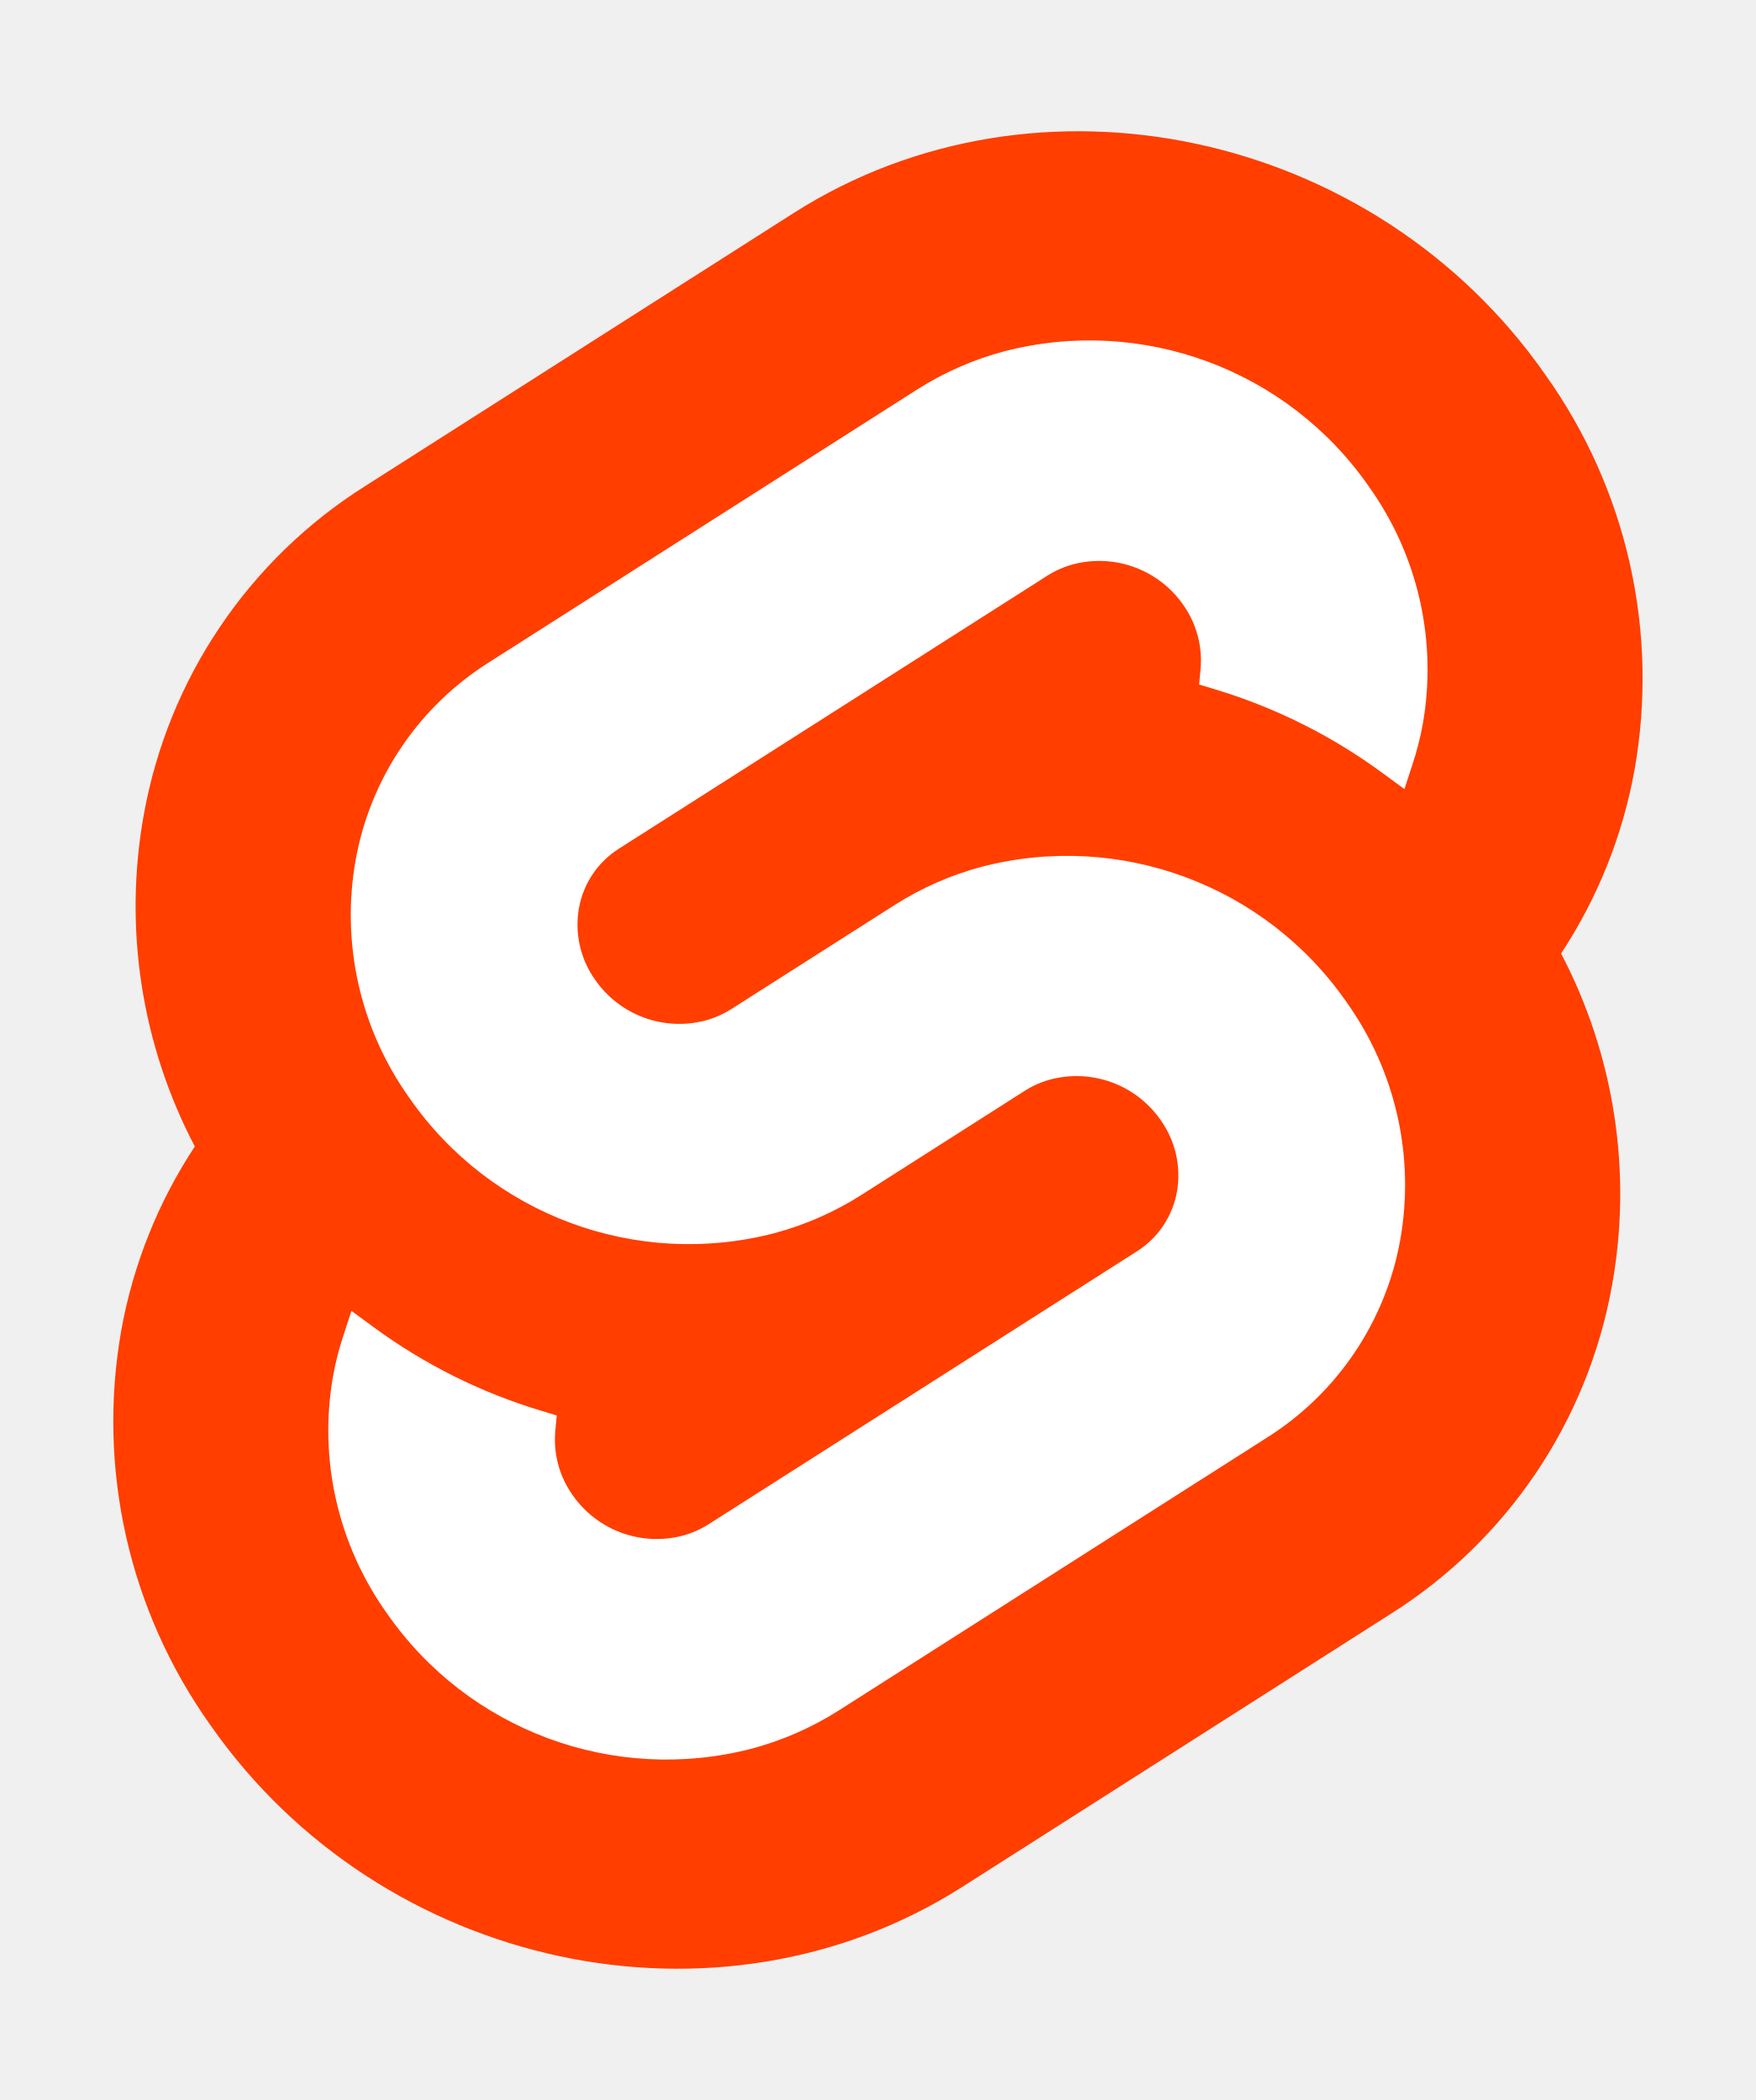
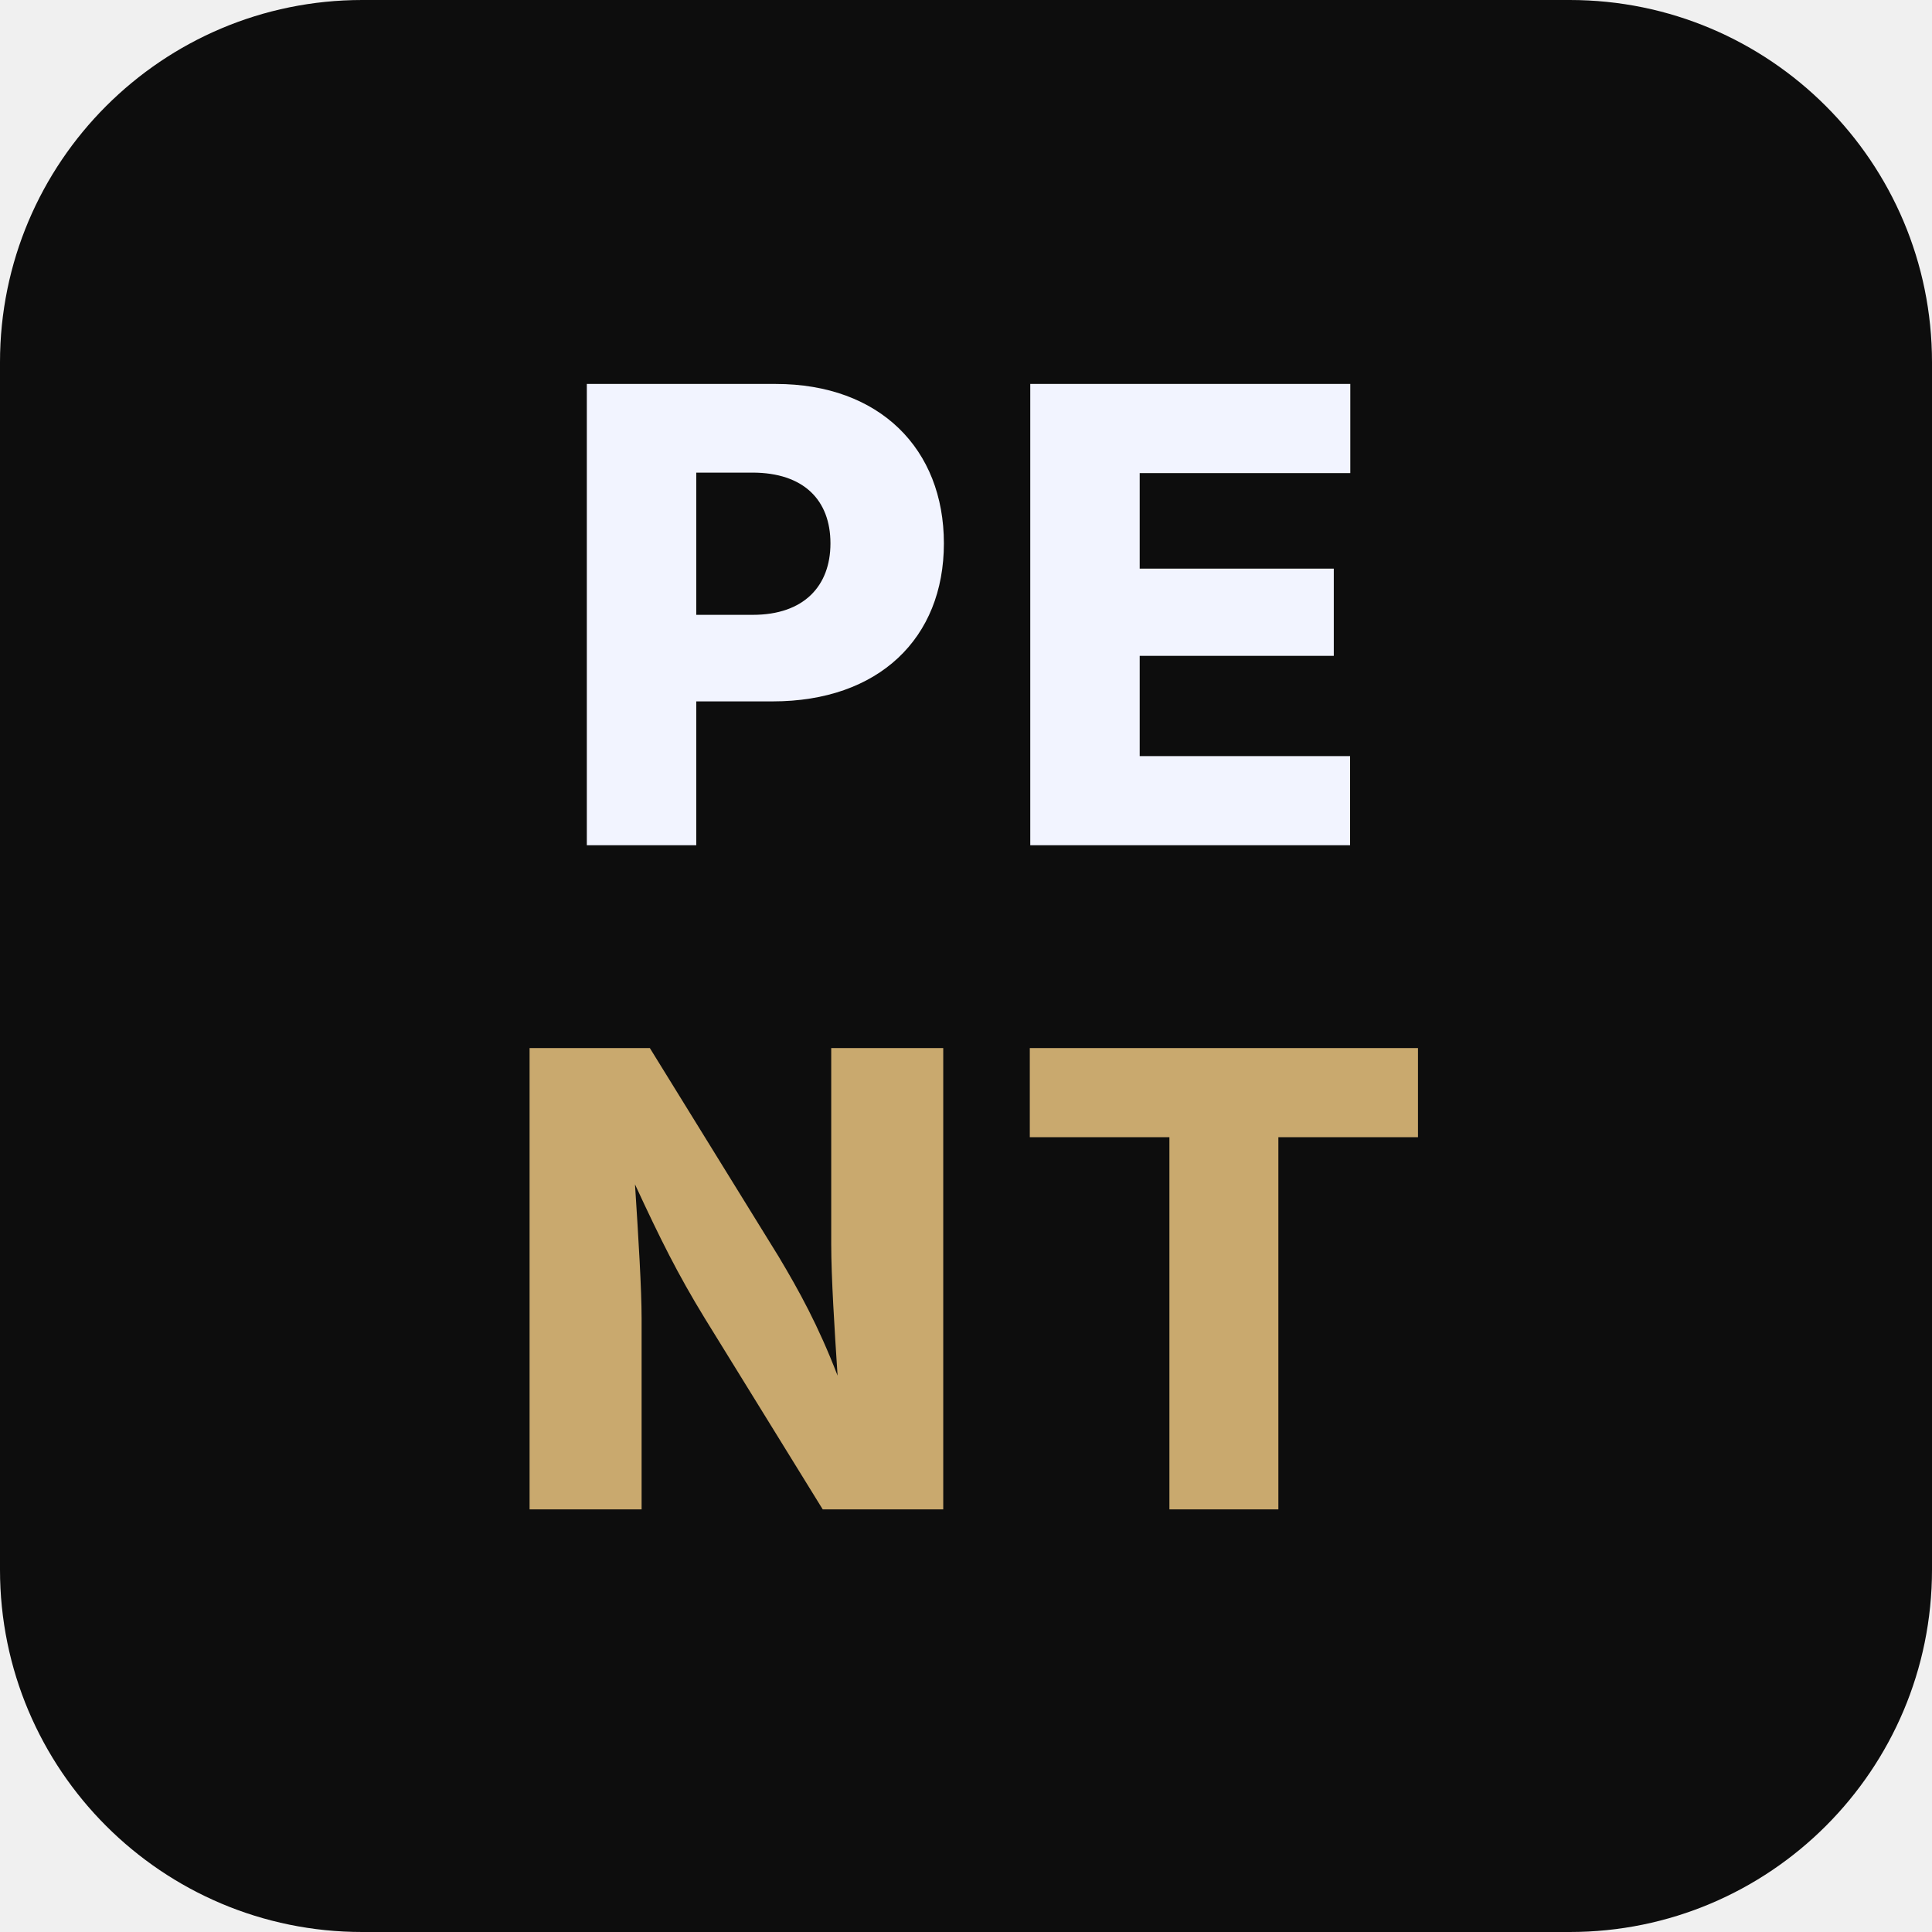
- <svg xmlns="http://www.w3.org/2000/svg" width="107" height="128" viewBox="0 0 107 128">
-   <path d="M94.157 22.819c-10.4-14.885-30.94-19.297-45.792-9.835L22.282 29.608A29.92 29.92 0 0 0 8.764 49.65a31.5 31.5 0 0 0 3.108 20.231 30 30 0 0 0-4.477 11.183 31.9 31.9 0 0 0 5.448 24.116c10.402 14.887 30.942 19.297 45.791 9.835l26.083-16.624A29.92 29.92 0 0 0 98.235 78.35a31.53 31.53 0 0 0-3.105-20.232 30 30 0 0 0 4.474-11.182 31.88 31.88 0 0 0-5.447-24.116" style="fill:#ff3e00" />
-   <path d="M45.817 106.582a20.72 20.72 0 0 1-22.237-8.243 19.17 19.17 0 0 1-3.277-14.503 18 18 0 0 1 .624-2.435l.49-1.498 1.337.981a33.6 33.6 0 0 0 10.203 5.098l.97.294-.09.968a5.85 5.85 0 0 0 1.052 3.878 6.24 6.24 0 0 0 6.695 2.485 5.8 5.8 0 0 0 1.603-.704L69.27 76.28a5.43 5.43 0 0 0 2.45-3.631 5.8 5.8 0 0 0-.987-4.371 6.24 6.24 0 0 0-6.698-2.487 5.7 5.7 0 0 0-1.6.704l-9.953 6.345a19 19 0 0 1-5.296 2.326 20.72 20.72 0 0 1-22.237-8.243 19.17 19.17 0 0 1-3.277-14.502 17.99 17.99 0 0 1 8.13-12.052l26.081-16.623a19 19 0 0 1 5.3-2.329 20.72 20.72 0 0 1 22.237 8.243 19.17 19.17 0 0 1 3.277 14.503 18 18 0 0 1-.624 2.435l-.49 1.498-1.337-.98a33.6 33.6 0 0 0-10.203-5.1l-.97-.294.09-.968a5.86 5.86 0 0 0-1.052-3.878 6.24 6.24 0 0 0-6.696-2.485 5.8 5.8 0 0 0-1.602.704L37.73 51.72a5.42 5.42 0 0 0-2.449 3.63 5.79 5.79 0 0 0 .986 4.372 6.24 6.24 0 0 0 6.698 2.486 5.8 5.8 0 0 0 1.602-.704l9.952-6.342a19 19 0 0 1 5.295-2.328 20.72 20.72 0 0 1 22.237 8.242 19.17 19.17 0 0 1 3.277 14.503 18 18 0 0 1-8.13 12.053l-26.081 16.622a19 19 0 0 1-5.3 2.328" style="fill:#fff" />
+ <svg xmlns="http://www.w3.org/2000/svg" viewBox="0 0 128 128">
+   <rect width="128" height="128" rx="24" fill="#0d0d0d" />
+   <text x="64" y="56" text-anchor="middle" font-family="system-ui, -apple-system, BlinkMacSystemFont, 'Segoe UI', sans-serif" font-size="42" font-weight="800" fill="#f2f4ff" letter-spacing="2">PE</text>
+   <text x="64" y="100" text-anchor="middle" font-family="system-ui, -apple-system, BlinkMacSystemFont, 'Segoe UI', sans-serif" font-size="42" font-weight="800" fill="#C9A96E" letter-spacing="2">NT</text>
</svg>
